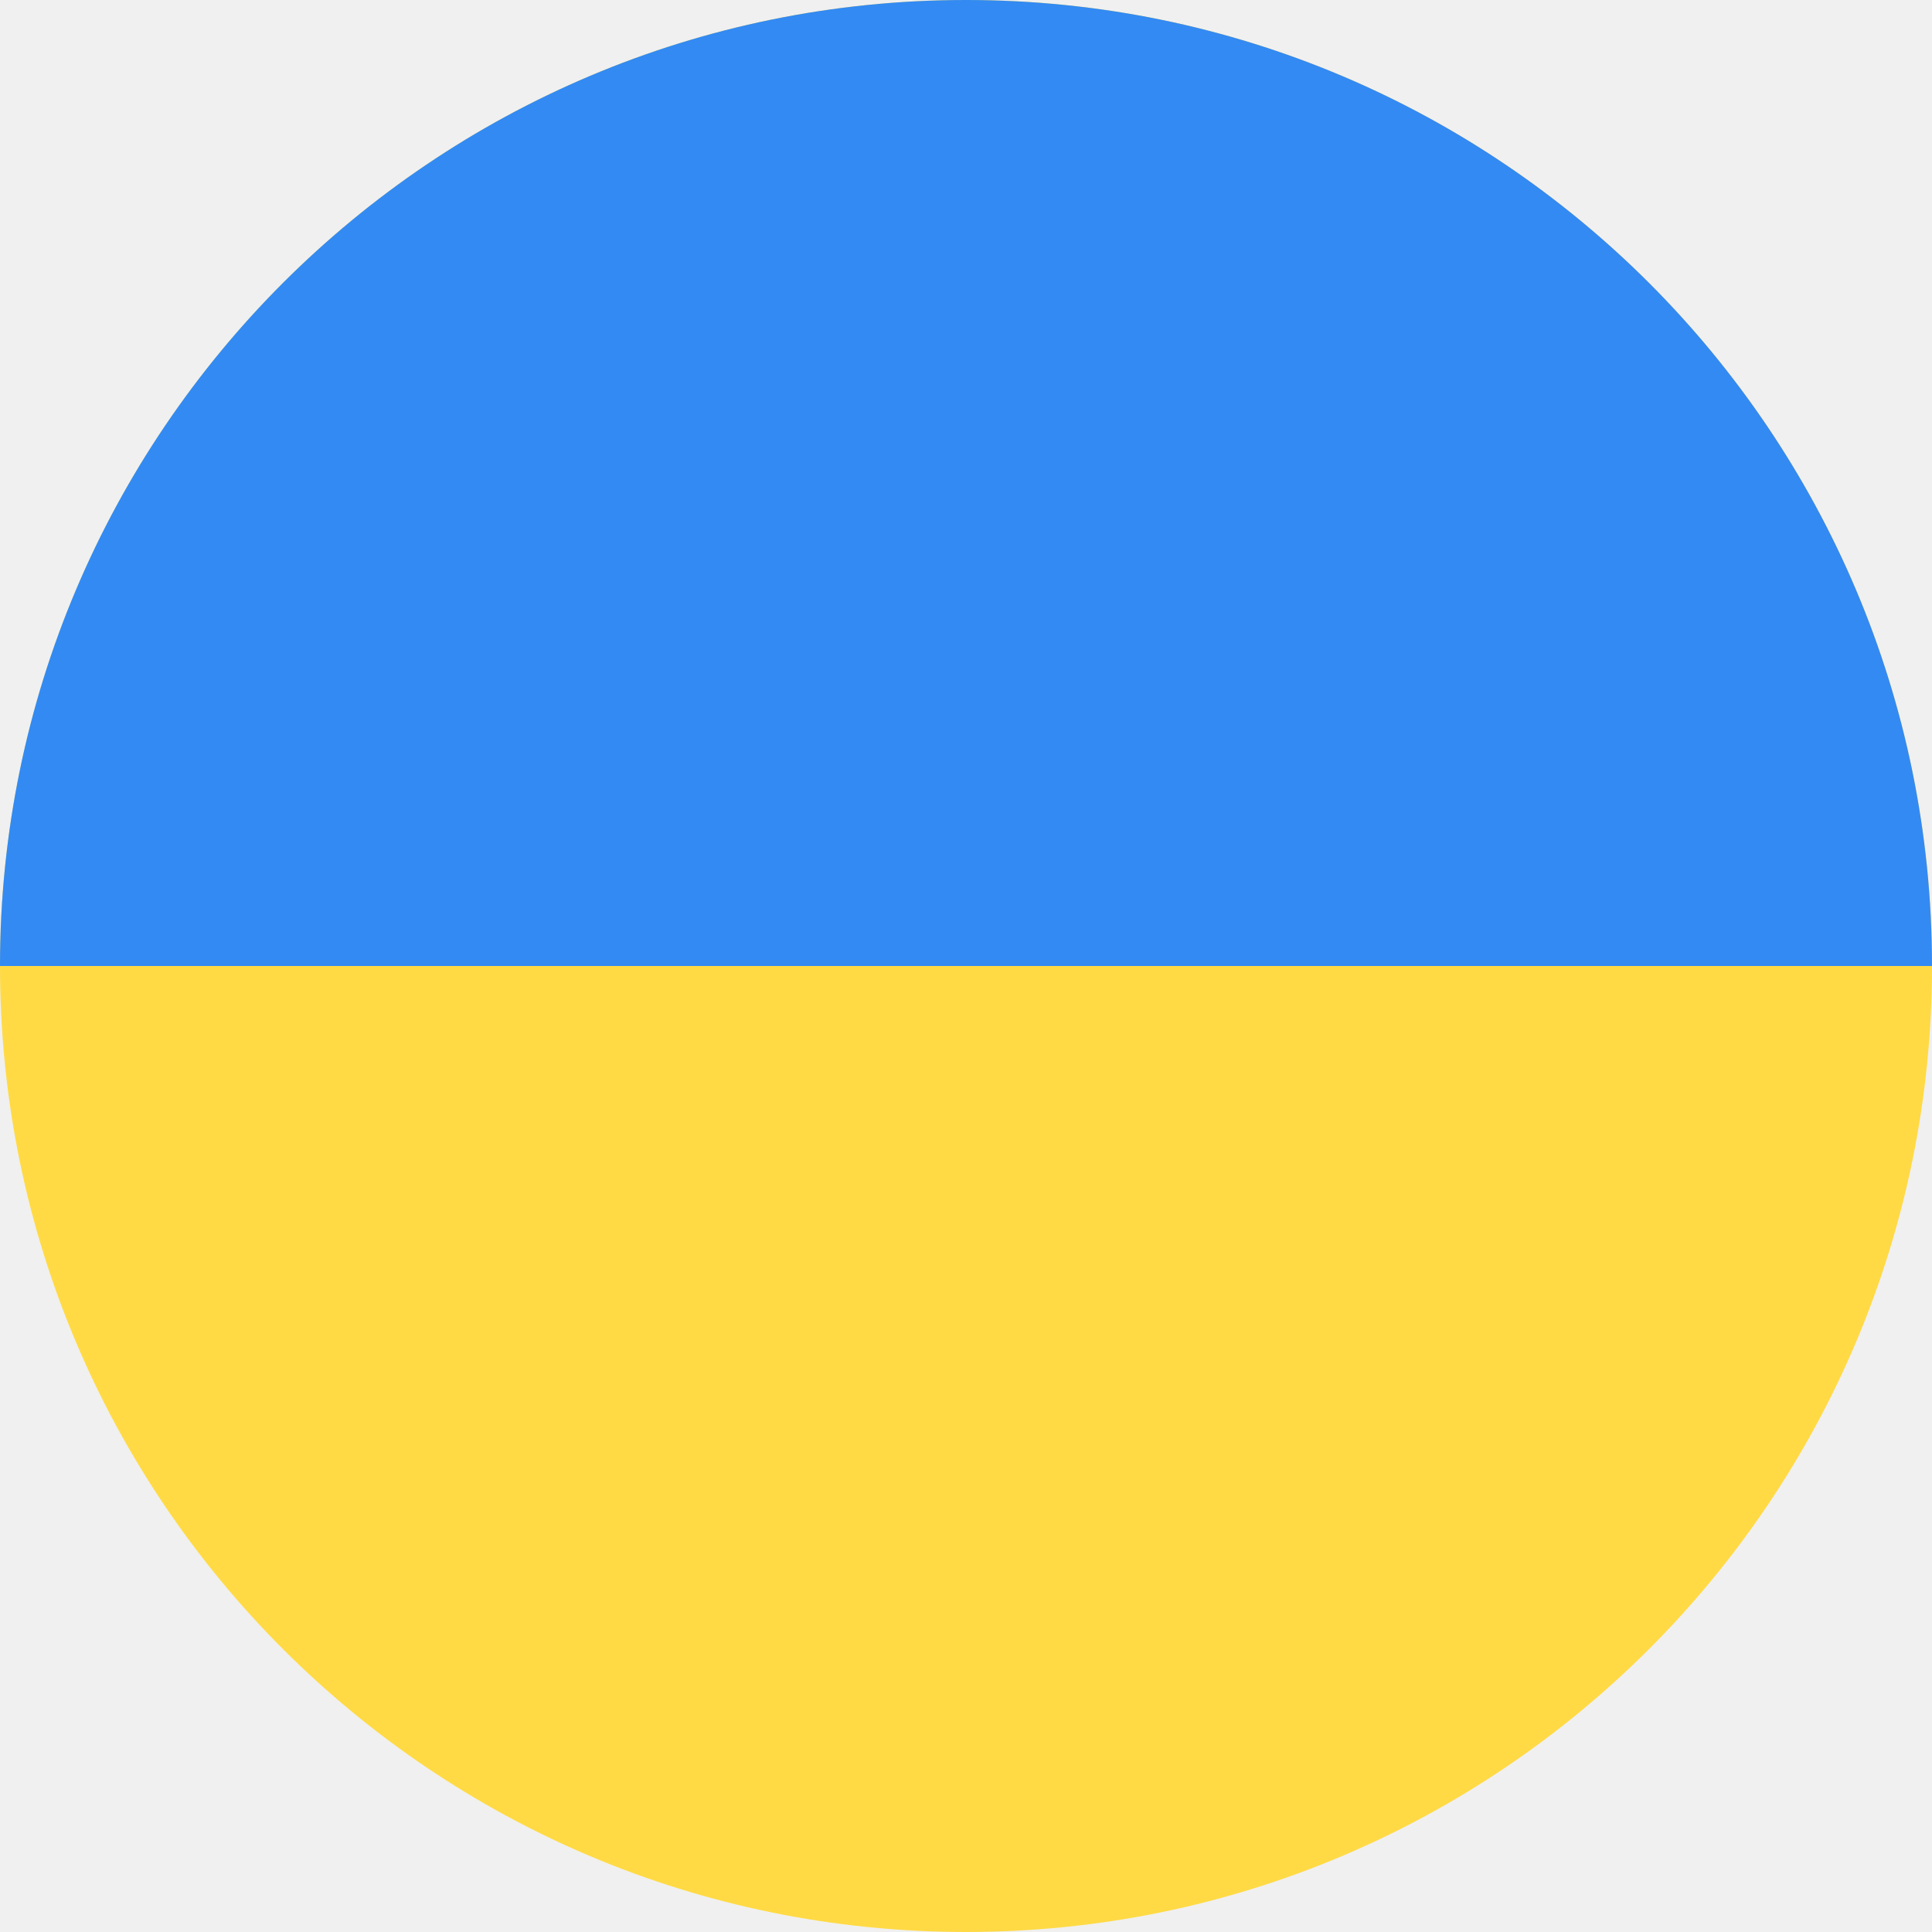
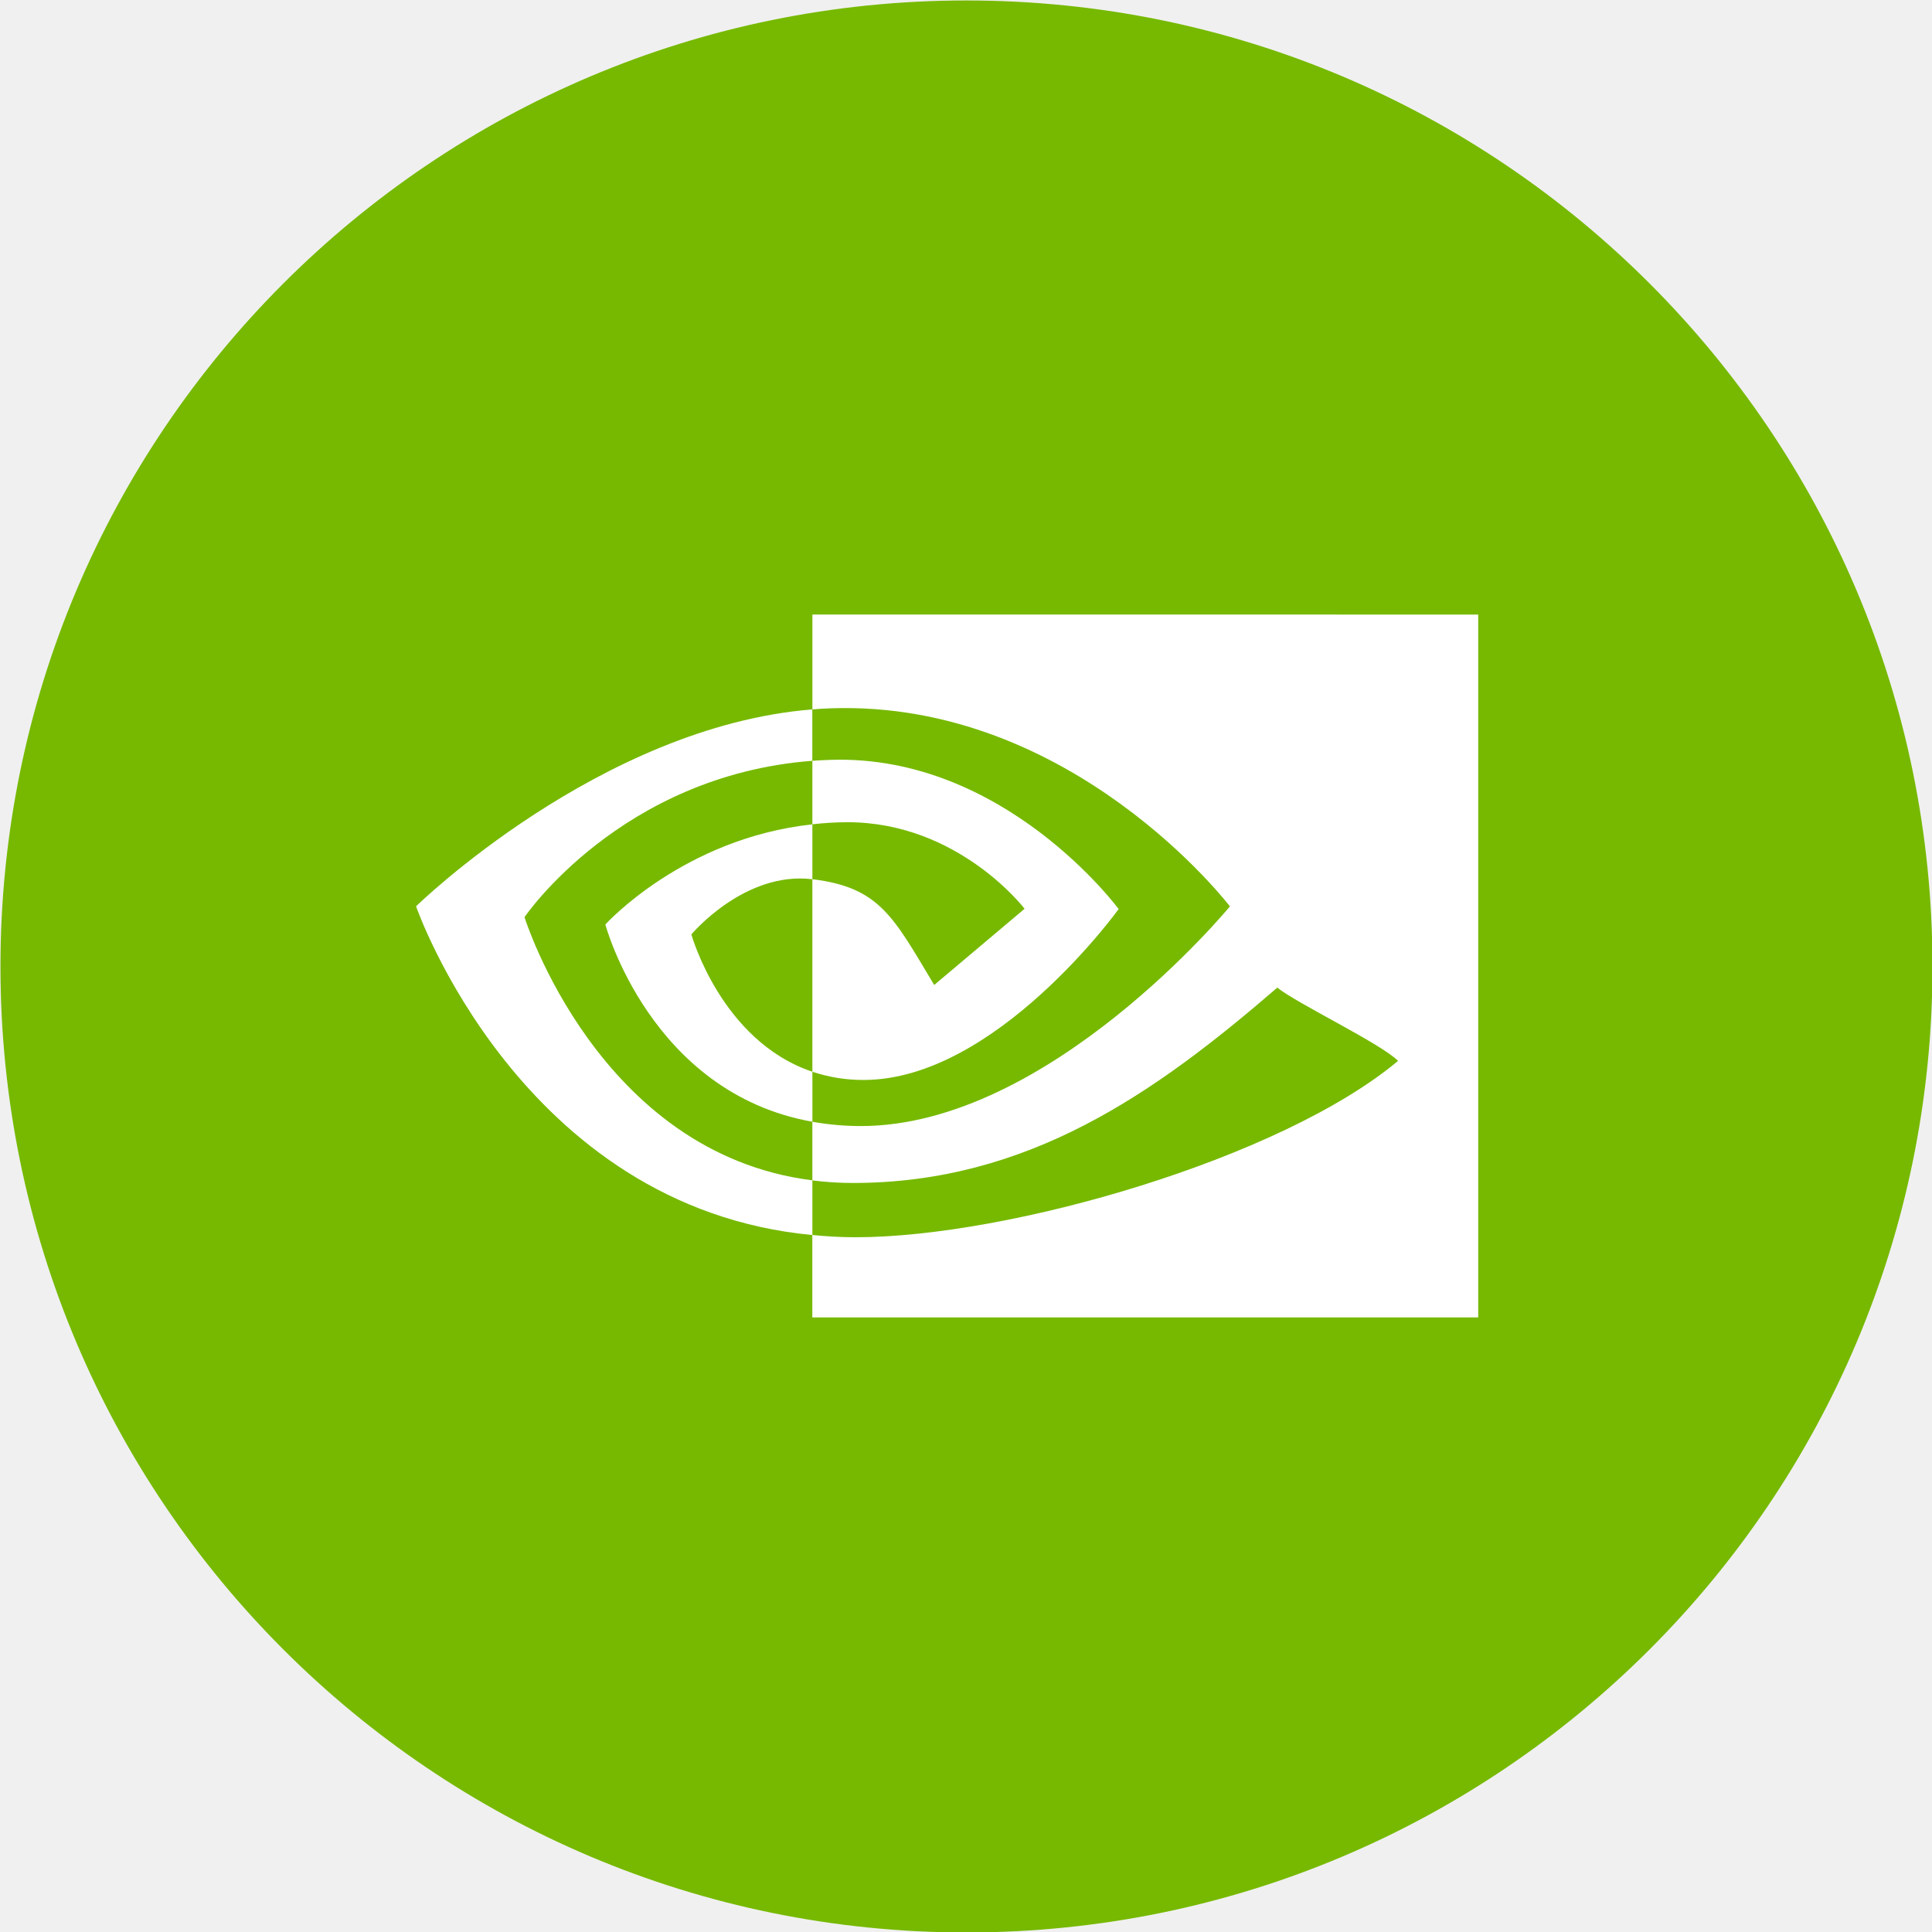
- <svg xmlns="http://www.w3.org/2000/svg" version="1.1" id="Layer_1" x="0px" y="0px" viewBox="0 0 512 512" style="enable-background:new 0 0 512 512;" xml:space="preserve">
-   <circle style="fill:#FFDA44;" cx="256" cy="256" r="256" />
-   <path style="fill:#338AF3;" d="M0,256C0,114.616,114.616,0,256,0s256,114.616,256,256" />
-   <g>
- </g>
-   <g>
- </g>
-   <g>
- </g>
-   <g>
- </g>
-   <g>
- </g>
-   <g>
- </g>
-   <g>
- </g>
-   <g>
- </g>
-   <g>
- </g>
-   <g>
- </g>
-   <g>
- </g>
-   <g>
- </g>
-   <g>
- </g>
-   <g>
- </g>
-   <g>
- </g>
+ <svg xmlns="http://www.w3.org/2000/svg" width="800px" height="800px" viewBox="0 0 1024 1024">
+   <circle cx="512.25" cy="512.25" r="512" style="fill:#76b900" />
+   <path d="M430.58 436.9v-33.66c3.26-.23 6.56-.41 9.92-.51 92-2.89 152.41 79.09 152.41 79.09S527.7 572.4 457.78 572.4a84.86 84.86 0 0 1-27.2-4.35V466c35.83 4.33 43 20.15 64.57 56.06l47.91-40.4s-35-45.87-93.91-45.87a170.07 170.07 0 0 0-18.56 1.1m0-111.17V376c3.3-.27 6.61-.47 9.92-.59 128-4.31 211.37 105 211.37 105s-95.79 116.42-195.57 116.42a146.92 146.92 0 0 1-25.74-2.27v31.08A169.64 169.64 0 0 0 452 627c92.85 0 160-47.42 225-103.54 10.77 8.64 54.9 29.63 64 38.83-61.83 51.76-205.91 93.48-287.59 93.48-7.87 0-15.44-.47-22.86-1.19v43.67h352.93V325.73zm0 242.31v26.52C344.69 579.26 320.85 490 320.85 490s41.24-45.69 109.73-53.08V466h-.14c-35.93-4.31-64 29.25-64 29.25s15.74 56.53 64.16 72.8M278 486.11s50.9-75.11 152.54-82.87V376C318 385 220.52 480.36 220.52 480.36S275.73 640 430.58 654.6v-29C316.95 611.34 278 486.11 278 486.11" style="fill:#fff" />
</svg>
